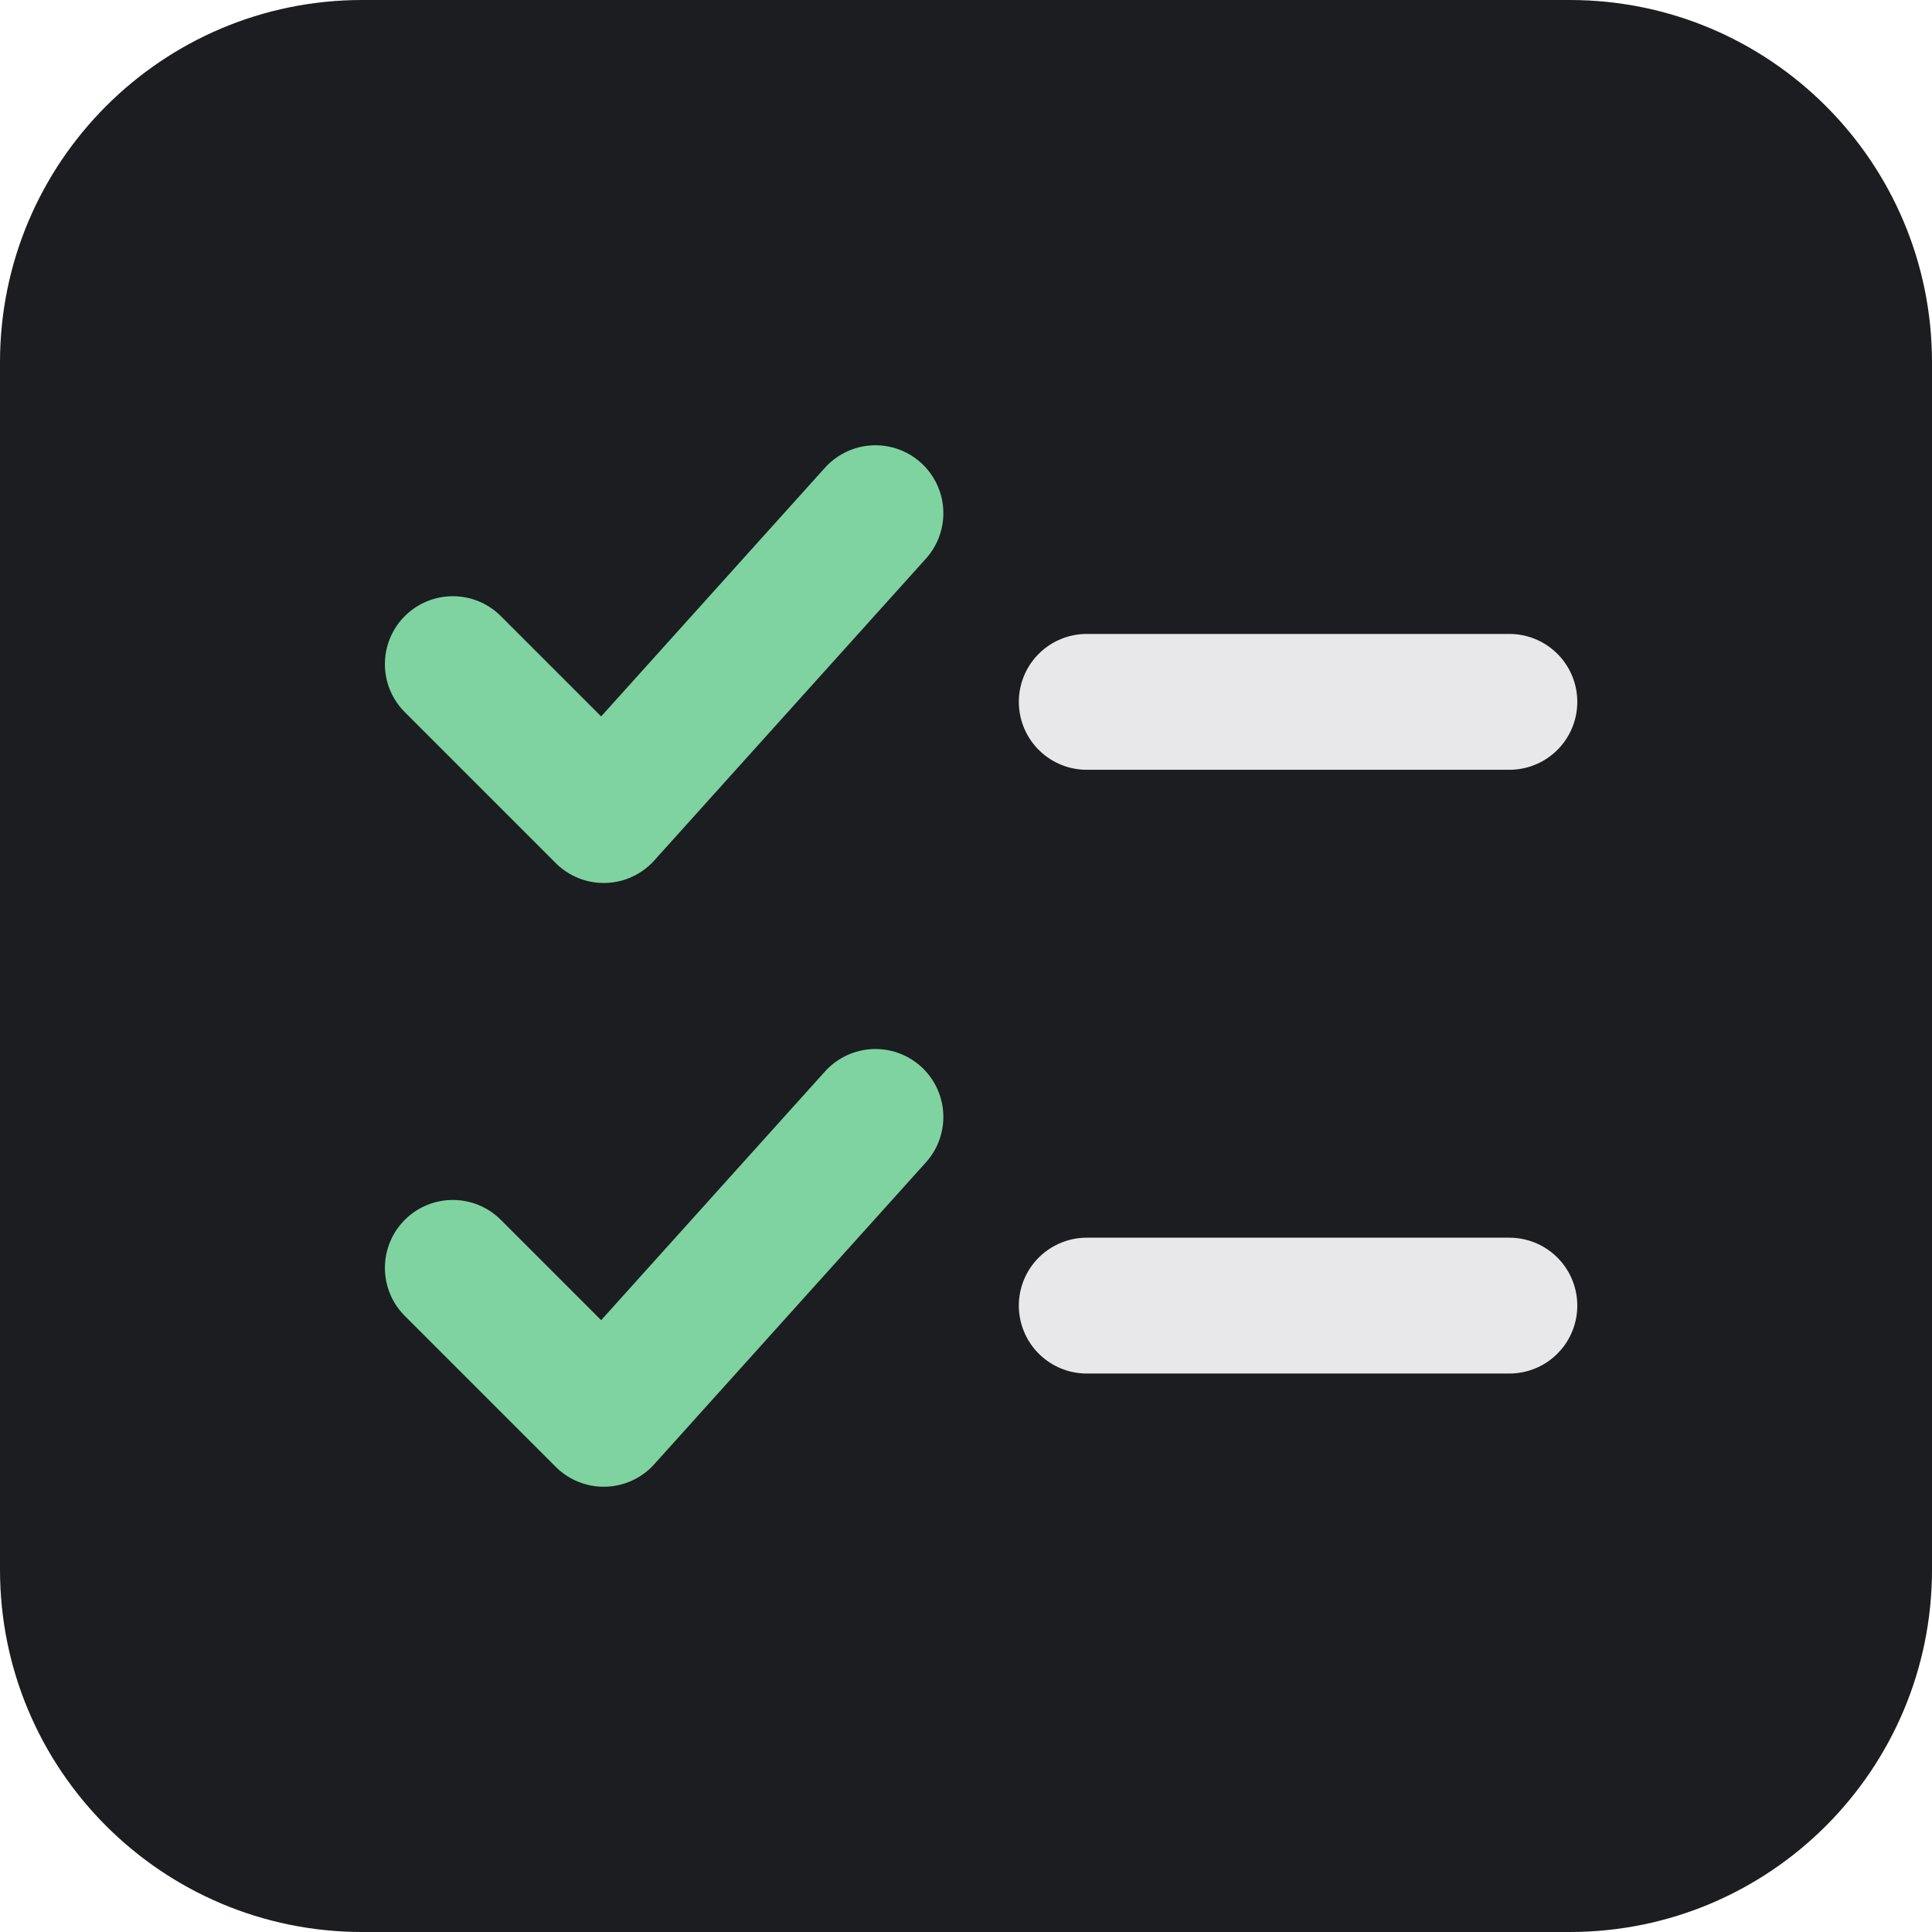
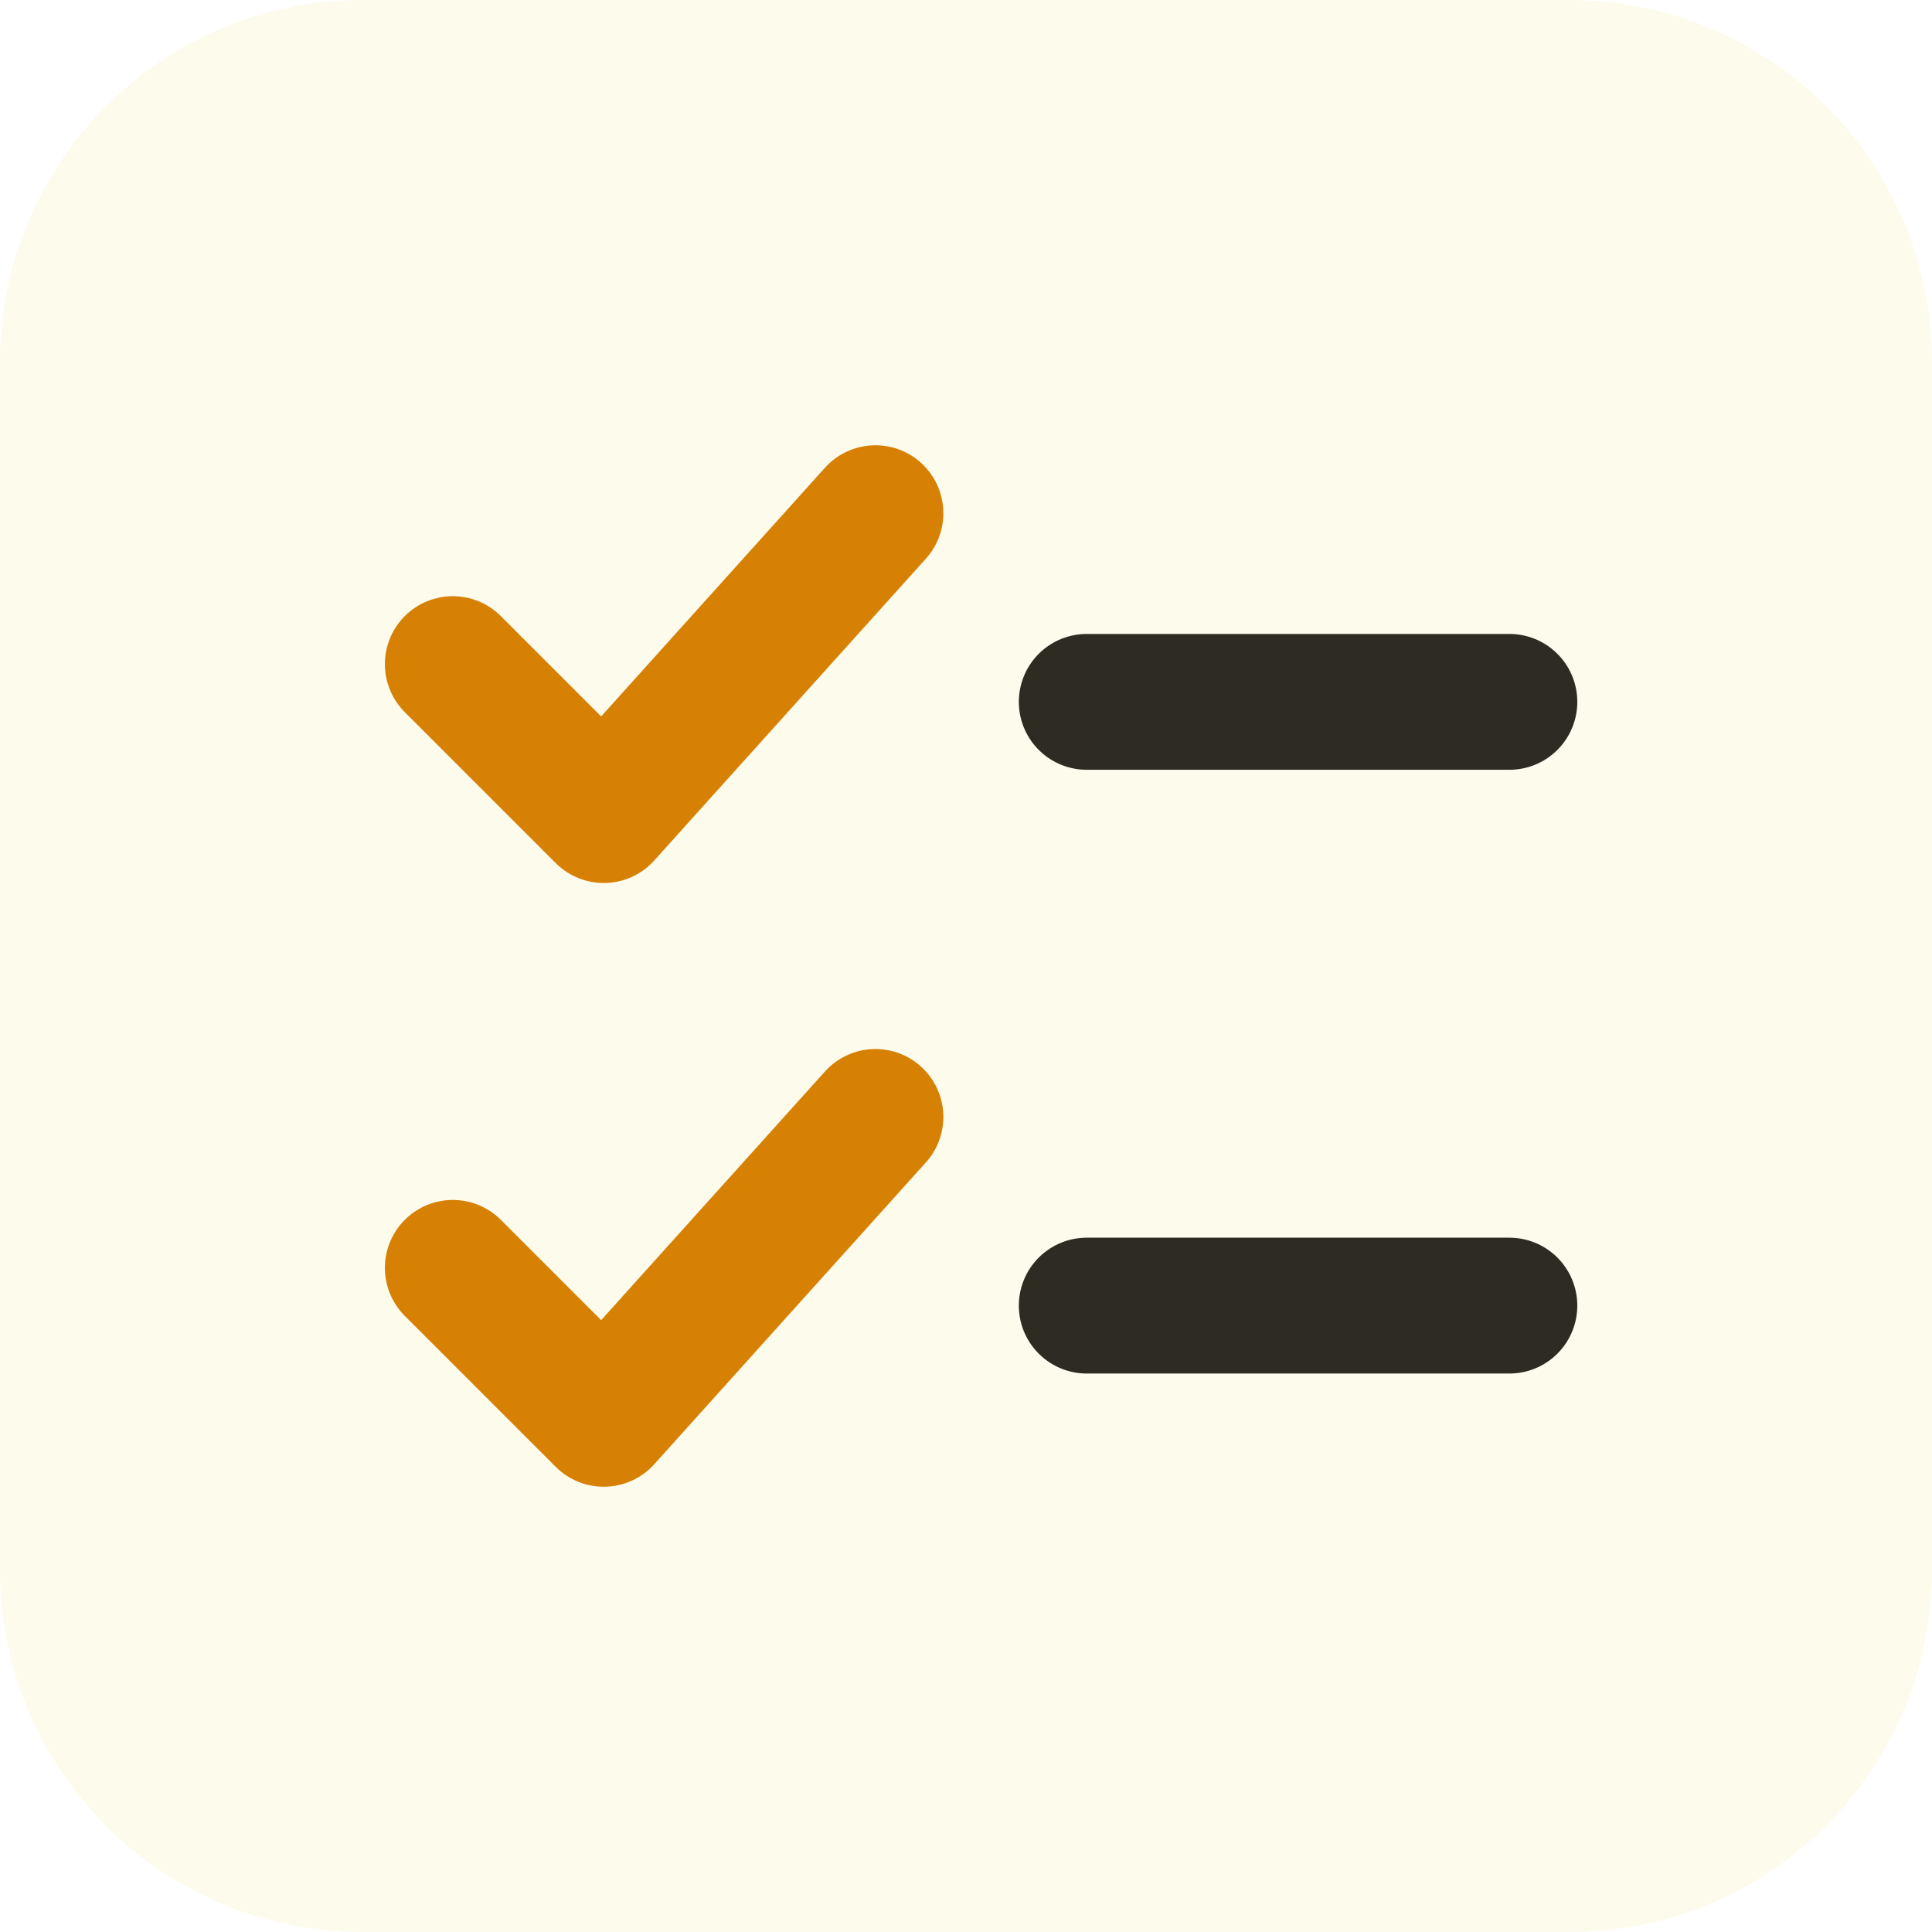
<svg xmlns="http://www.w3.org/2000/svg" viewBox="0 0 512 512">
-   <rect width="512" height="512" rx="96" fill="#1b1d21" />
-   <g fill="none" stroke="#7fd3a0" stroke-width="36" stroke-linecap="round" stroke-linejoin="round">
+   <rect width="512" height="512" rx="96" fill="#fdfbec" />
+   <g fill="none" stroke="#d68004" stroke-width="36" stroke-linecap="round" stroke-linejoin="round">
    <path d="M120 176l40 40 72-80" />
    <path d="M120 336l40 40 72-80" />
  </g>
-   <g stroke="#e8e8ea" stroke-width="36" stroke-linecap="round">
+   <g stroke="#2e2b22" stroke-width="36" stroke-linecap="round">
    <path d="M288 186h112" />
    <path d="M288 346h112" />
  </g>
</svg>
